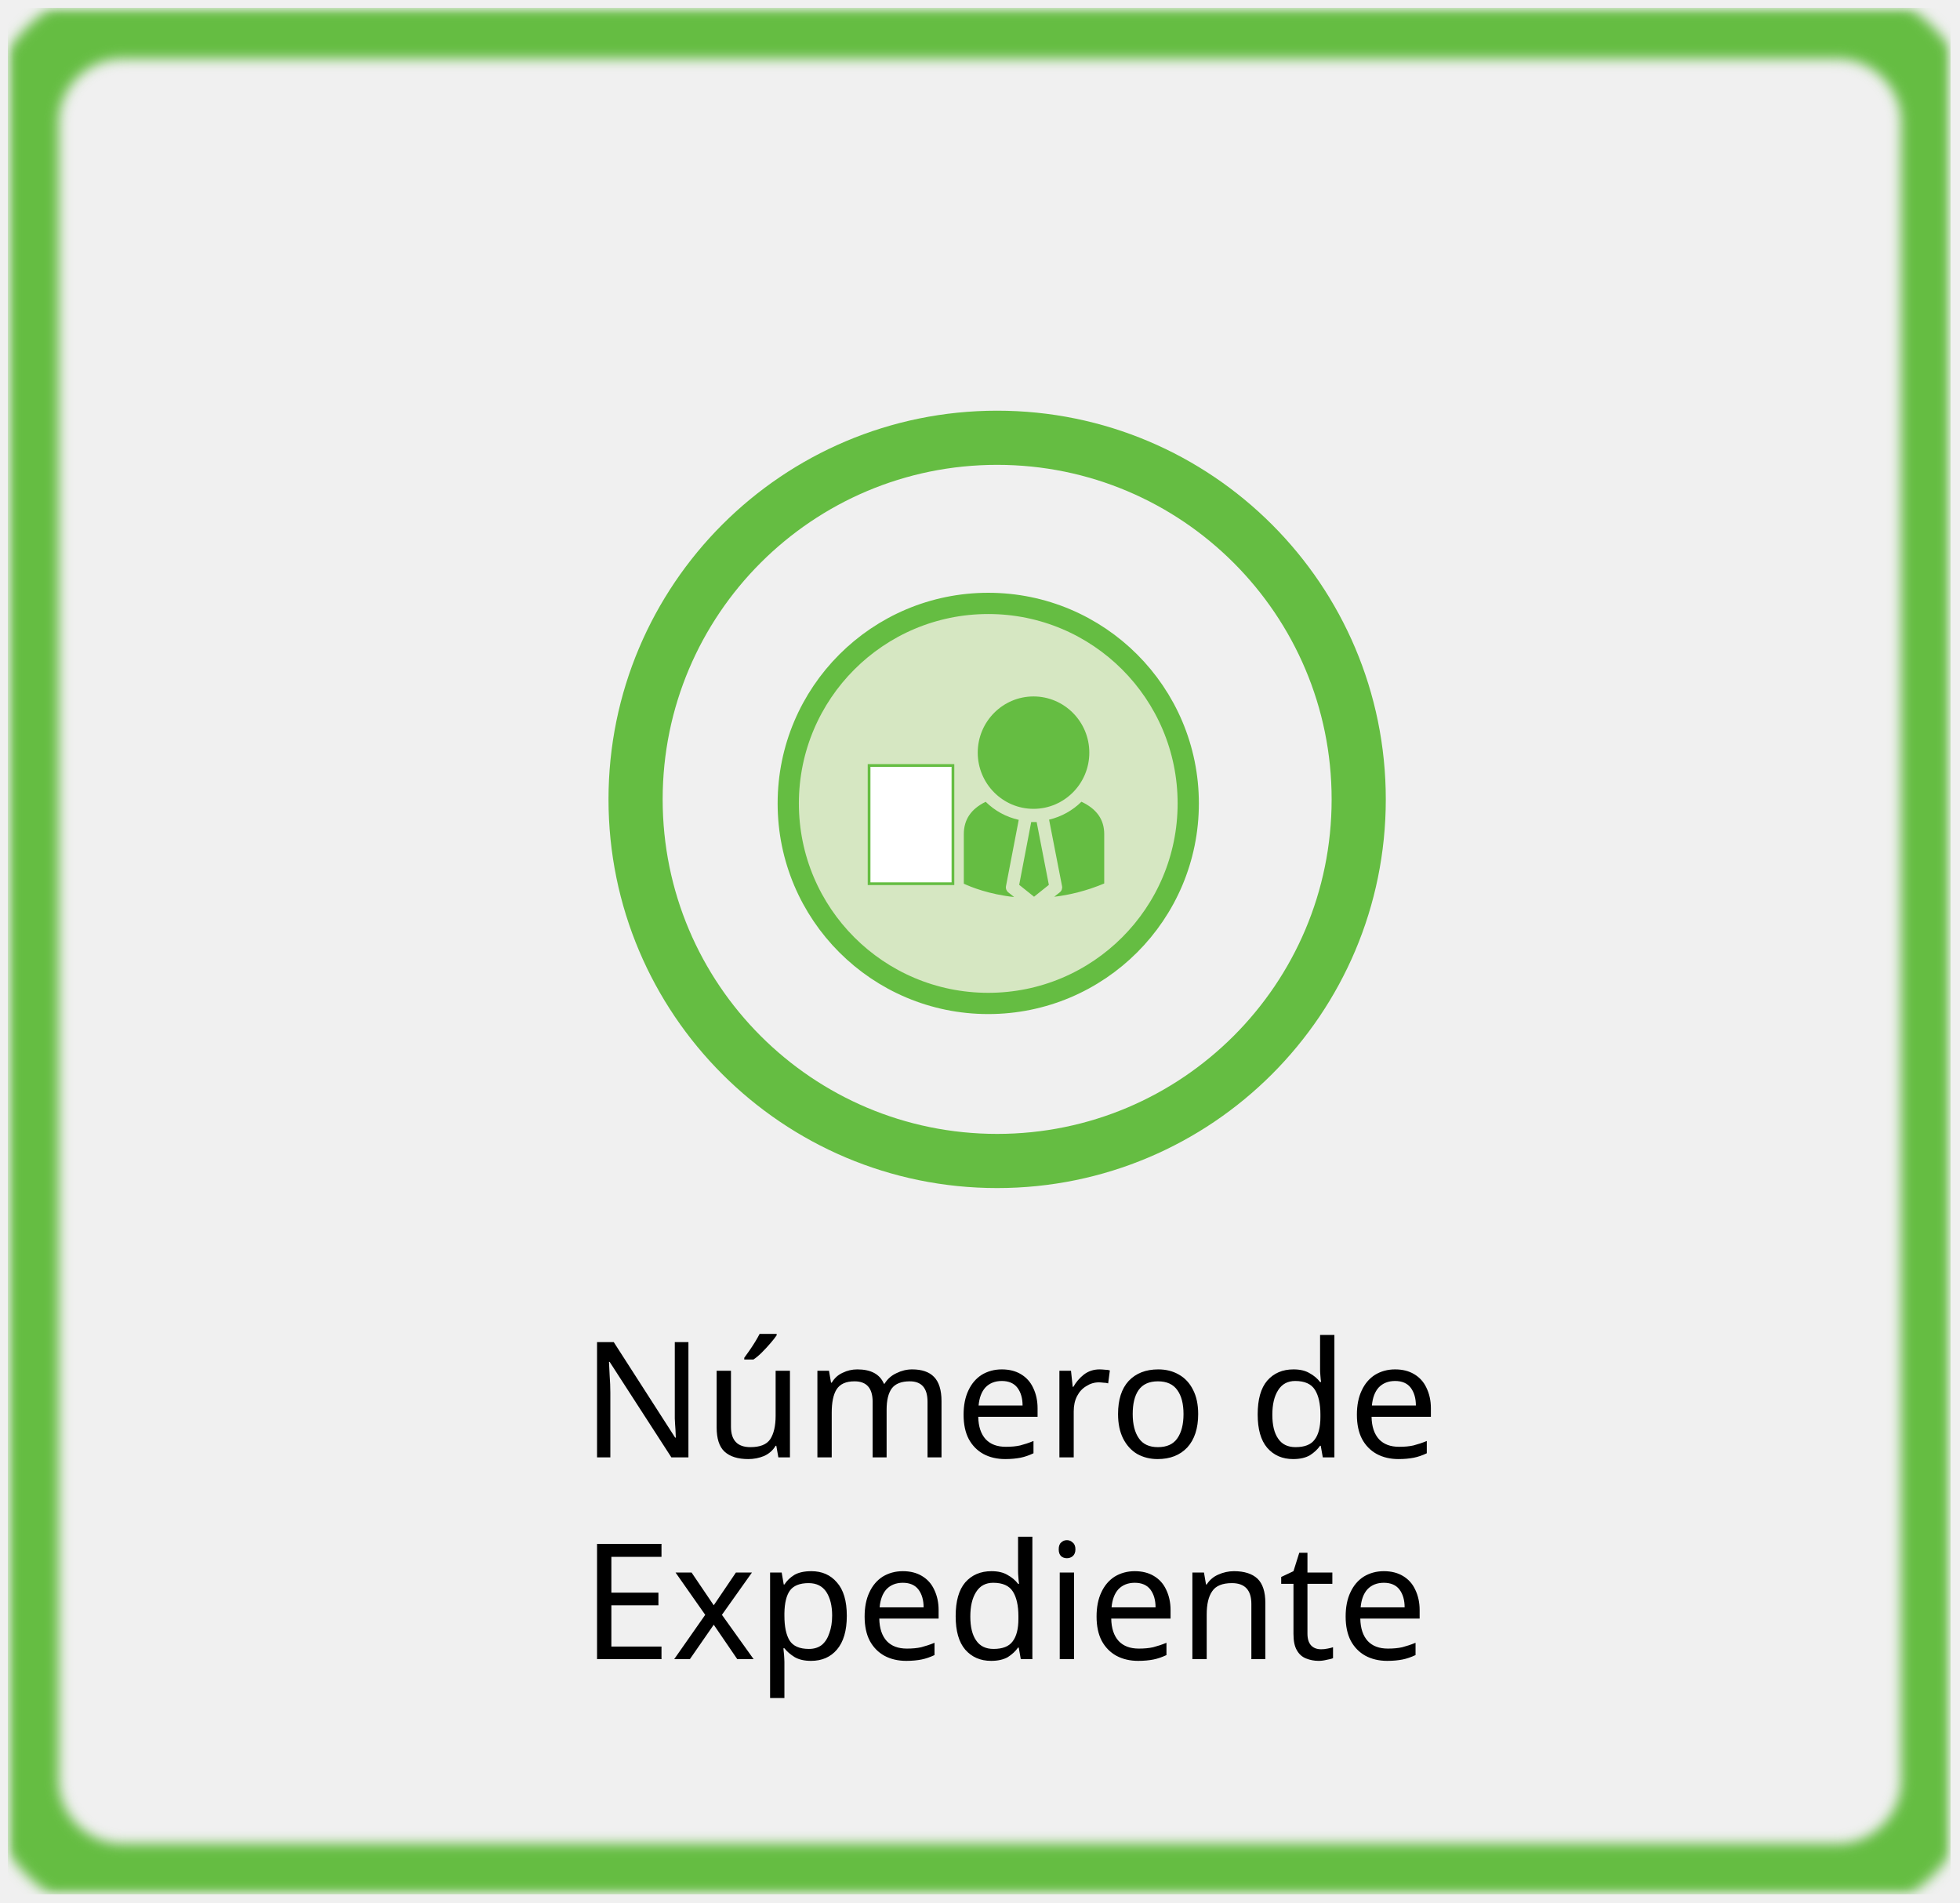
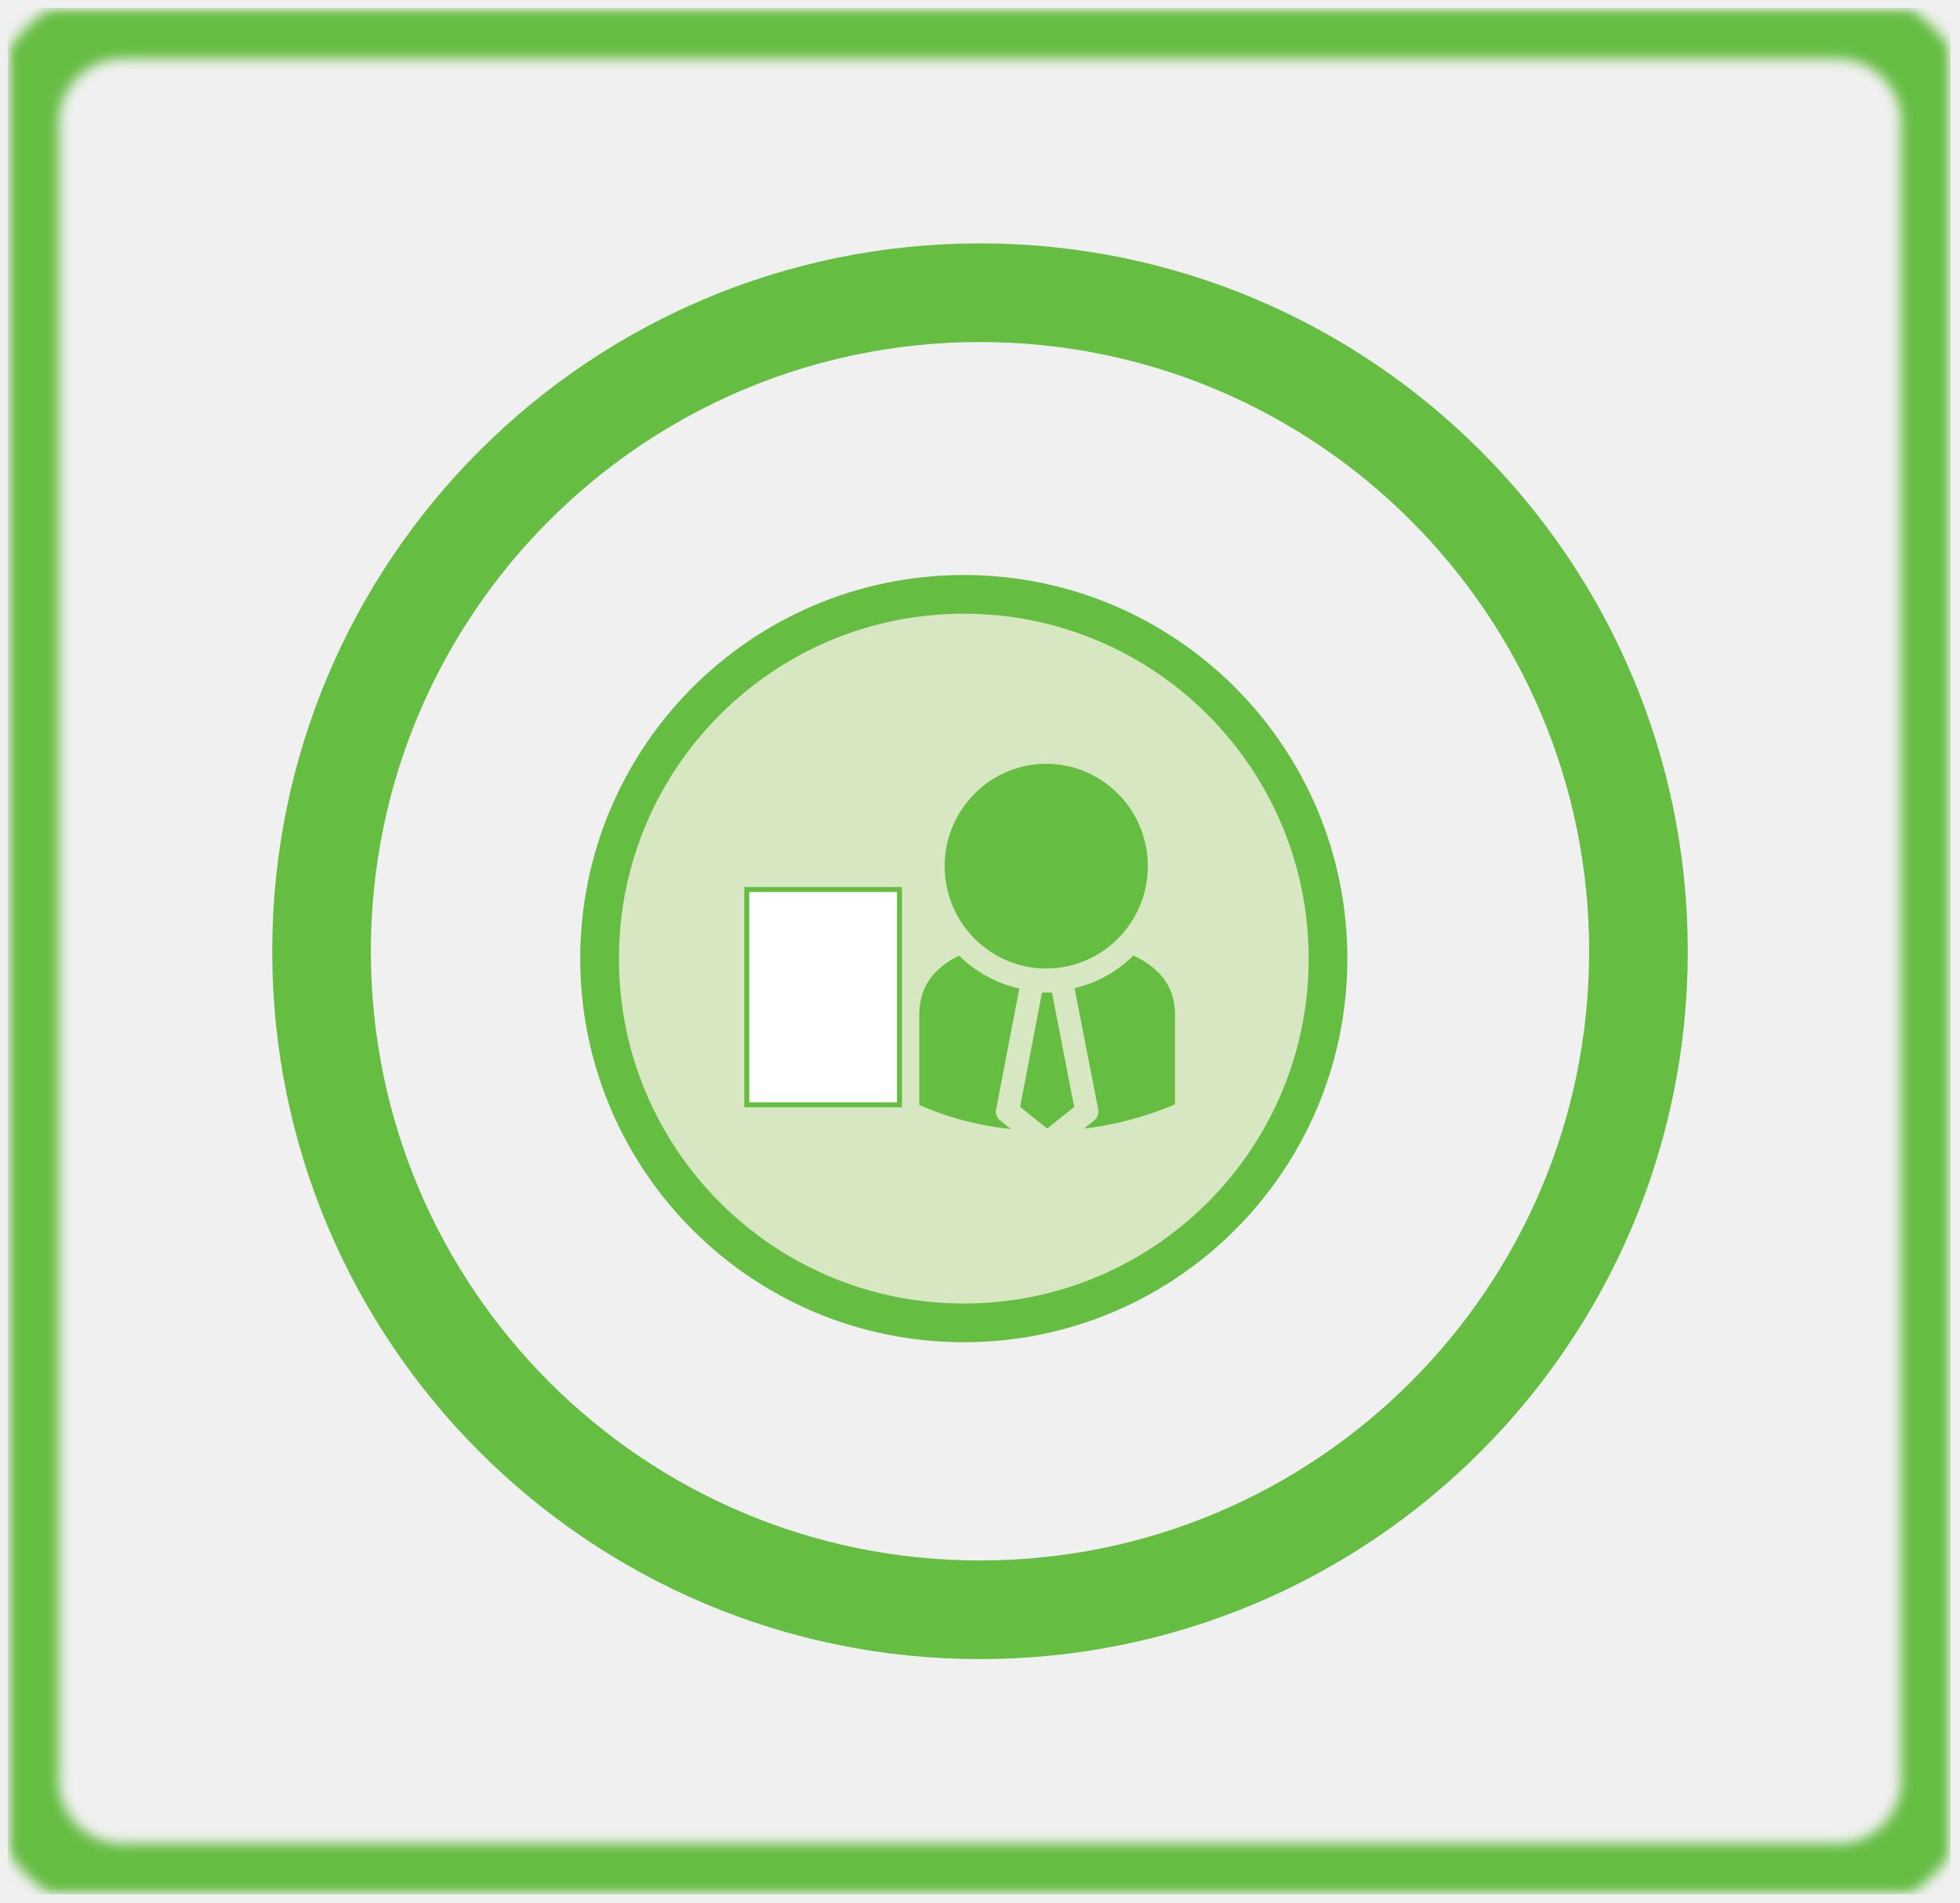
- <svg xmlns="http://www.w3.org/2000/svg" width="89.818mm" height="87.172mm" viewBox="0 0 89.818 87.172" version="1.1" id="svg8">
+ <svg xmlns="http://www.w3.org/2000/svg" id="svg8" version="1.1" viewBox="0 0 89.818 87.172" height="87.172mm" width="89.818mm">
  <defs id="defs2">
-     <filter style="color-interpolation-filters:sRGB" id="filter1189" x="-0.008" width="1.015" y="-0.008" height="1.016">
-       <feGaussianBlur stdDeviation="0.279" id="feGaussianBlur1191" />
+     <filter height="1.016" y="-0.008" width="1.015" x="-0.008" id="filter1189" style="color-interpolation-filters:sRGB">
+       <feGaussianBlur id="feGaussianBlur1191" stdDeviation="0.279" />
    </filter>
  </defs>
-   <g id="layer1" transform="translate(0.899166,27.20627)">
-     <rect style="fill:none;stroke:#65bd42;stroke-width:3.265;stroke-miterlimit:4;stroke-dasharray:none;stroke-opacity:1;filter:url(#filter1189)" id="rect12" width="87.69" height="85.045" x="0.165" y="-26.143" ry="4.544" />
-     <g id="g69" transform="matrix(0.2645833,0,0,0.2645833,39.94693,-6.092483)" style="stroke:#65bd42;stroke-width:1.002;stroke-miterlimit:4;stroke-dasharray:none;stroke-opacity:1">
-       <g style="stroke:#65bd42;stroke-width:1.002;stroke-miterlimit:4;stroke-dasharray:none;stroke-opacity:1" transform="matrix(0.4713544,0,0,0.4713544,8.631999,35.11676)" id="g69-8">
-         <rect ry="73.489" rx="73.489" y="-22.109" x="-56.192" height="146.977" width="146.977" id="rect912" style="fill:#d6e7c2;fill-opacity:1;stroke:#65bd42;stroke-width:7.805;stroke-miterlimit:4;stroke-dasharray:none;stroke-opacity:1" />
-         <g transform="translate(7.576142,3.030458)" style="fill:#65bd42;fill-opacity:1;stroke:none;stroke-width:1.002;stroke-miterlimit:4;stroke-dasharray:none;stroke-opacity:1" id="g67">
-           <polygon style="fill:#65bd42;fill-opacity:1;stroke:none;stroke-width:1.002;stroke-miterlimit:4;stroke-dasharray:none;stroke-opacity:1" fill="#6ec4a7" points="27.504,55.183 25.506,55.183 21.086,78.269 26.541,82.632 31.99,78.272 " id="polygon59" />
-           <path style="fill:#65bd42;fill-opacity:1;stroke:none;stroke-width:1.002;stroke-miterlimit:4;stroke-dasharray:none;stroke-opacity:1" d="m 43.961,47.731 c -3.236,3.193 -7.326,5.506 -11.889,6.576 l 4.76,24.412 c 0.18,0.859 -0.139,1.744 -0.82,2.289 l -2.051,1.639 c 5.709,-0.682 11.896,-2.17 18.375,-4.889 V 59.64 c 0,-5.371 -2.77,-9.266 -8.375,-11.909 z" fill="#647f94" id="path61" />
-           <path style="fill:#65bd42;fill-opacity:1;stroke:none;stroke-width:1.002;stroke-miterlimit:4;stroke-dasharray:none;stroke-opacity:1" d="M 20.922,54.384 C 16.252,53.343 12.067,51.003 8.77,47.749 3.395,50.384 0.743,54.274 0.743,59.64 v 18.205 c 2.584,1.201 9.234,3.908 18.488,4.896 l -2.162,-1.73 c -0.682,-0.547 -1.002,-1.428 -0.826,-2.283 z" fill="#647f94" id="path63" />
-           <path style="fill:#65bd42;fill-opacity:1;stroke:none;stroke-width:1.002;stroke-miterlimit:4;stroke-dasharray:none;stroke-opacity:1" d="m 26.35,50.341 c 11.309,0 20.506,-9.262 20.506,-20.648 0,-11.386 -9.198,-20.649 -20.506,-20.649 -11.299,0 -20.492,9.262 -20.492,20.648 0,11.386 9.193,20.649 20.492,20.649 z" fill="#647f94" id="path65" />
+   <g transform="translate(0.899166,27.20627)" id="layer1">
+     <rect ry="4.544" y="-26.143" x="0.165" height="85.045" width="87.69" id="rect12" style="fill:none;stroke:#65bd42;stroke-width:3.265;stroke-miterlimit:4;stroke-dasharray:none;stroke-opacity:1;filter:url(#filter1189)" />
+     <g style="stroke:#65bd42;stroke-width:1.002;stroke-miterlimit:4;stroke-dasharray:none;stroke-opacity:1" transform="matrix(0.4818401,0,0,0.4818401,35.1797,-11.87242)" id="g69">
+       <g id="g69-8" transform="matrix(0.4713544,0,0,0.4713544,8.631999,35.11676)" style="stroke:#65bd42;stroke-width:1.002;stroke-miterlimit:4;stroke-dasharray:none;stroke-opacity:1">
+         <rect style="fill:#d6e7c2;fill-opacity:1;stroke:#65bd42;stroke-width:7.805;stroke-miterlimit:4;stroke-dasharray:none;stroke-opacity:1" id="rect912" width="146.977" height="146.977" x="-56.192" y="-22.109" rx="73.489" ry="73.489" />
+         <g id="g67" style="fill:#65bd42;fill-opacity:1;stroke:none;stroke-width:1.002;stroke-miterlimit:4;stroke-dasharray:none;stroke-opacity:1" transform="translate(7.576142,3.030458)">
+           <polygon id="polygon59" points="27.504,55.183 25.506,55.183 21.086,78.269 26.541,82.632 31.99,78.272 " fill="#6ec4a7" style="fill:#65bd42;fill-opacity:1;stroke:none;stroke-width:1.002;stroke-miterlimit:4;stroke-dasharray:none;stroke-opacity:1" />
+           <path id="path61" fill="#647f94" d="m 43.961,47.731 c -3.236,3.193 -7.326,5.506 -11.889,6.576 l 4.76,24.412 c 0.18,0.859 -0.139,1.744 -0.82,2.289 l -2.051,1.639 c 5.709,-0.682 11.896,-2.17 18.375,-4.889 V 59.64 c 0,-5.371 -2.77,-9.266 -8.375,-11.909 z" style="fill:#65bd42;fill-opacity:1;stroke:none;stroke-width:1.002;stroke-miterlimit:4;stroke-dasharray:none;stroke-opacity:1" />
+           <path id="path63" fill="#647f94" d="M 20.922,54.384 C 16.252,53.343 12.067,51.003 8.77,47.749 3.395,50.384 0.743,54.274 0.743,59.64 v 18.205 c 2.584,1.201 9.234,3.908 18.488,4.896 l -2.162,-1.73 c -0.682,-0.547 -1.002,-1.428 -0.826,-2.283 z" style="fill:#65bd42;fill-opacity:1;stroke:none;stroke-width:1.002;stroke-miterlimit:4;stroke-dasharray:none;stroke-opacity:1" />
+           <path id="path65" fill="#647f94" d="m 26.35,50.341 c 11.309,0 20.506,-9.262 20.506,-20.648 0,-11.386 -9.198,-20.649 -20.506,-20.649 -11.299,0 -20.492,9.262 -20.492,20.648 0,11.386 9.193,20.649 20.492,20.649 z" style="fill:#65bd42;fill-opacity:1;stroke:none;stroke-width:1.002;stroke-miterlimit:4;stroke-dasharray:none;stroke-opacity:1" />
        </g>
-         <rect y="37.439" x="-26.491" height="43.437" width="30.81" id="rect85" style="fill:#ffffff;fill-rule:evenodd;stroke:#65bd42;stroke-width:1.002;stroke-miterlimit:4;stroke-dasharray:none;stroke-opacity:1" />
+         <rect style="fill:#ffffff;fill-rule:evenodd;stroke:#65bd42;stroke-width:1.002;stroke-miterlimit:4;stroke-dasharray:none;stroke-opacity:1" id="rect85" width="30.81" height="43.437" x="-26.491" y="37.439" />
      </g>
-       <circle r="62.623" cy="58.634" cx="18.326" id="path928" style="fill:none;fill-opacity:1;stroke:#65bd42;stroke-width:9.38;stroke-miterlimit:4;stroke-dasharray:none;stroke-opacity:1" />
+       <circle style="fill:none;fill-opacity:1;stroke:#65bd42;stroke-width:9.38;stroke-miterlimit:4;stroke-dasharray:none;stroke-opacity:1" id="path928" cx="18.326" cy="58.634" r="62.623" />
    </g>
-     <text xml:space="preserve" style="font-style:normal;font-weight:normal;font-size:7.396px;line-height:1.25;font-family:sans-serif;fill:#000000;fill-opacity:1;stroke:none;stroke-width:0.185" x="25.743" y="39.572" id="text843">
-       <tspan id="tspan841" x="25.743" y="39.572" style="stroke-width:0.185">Número de</tspan>
-       <tspan x="25.743" y="48.817" style="stroke-width:0.185" id="tspan845">Expediente</tspan>
-     </text>
  </g>
</svg>
